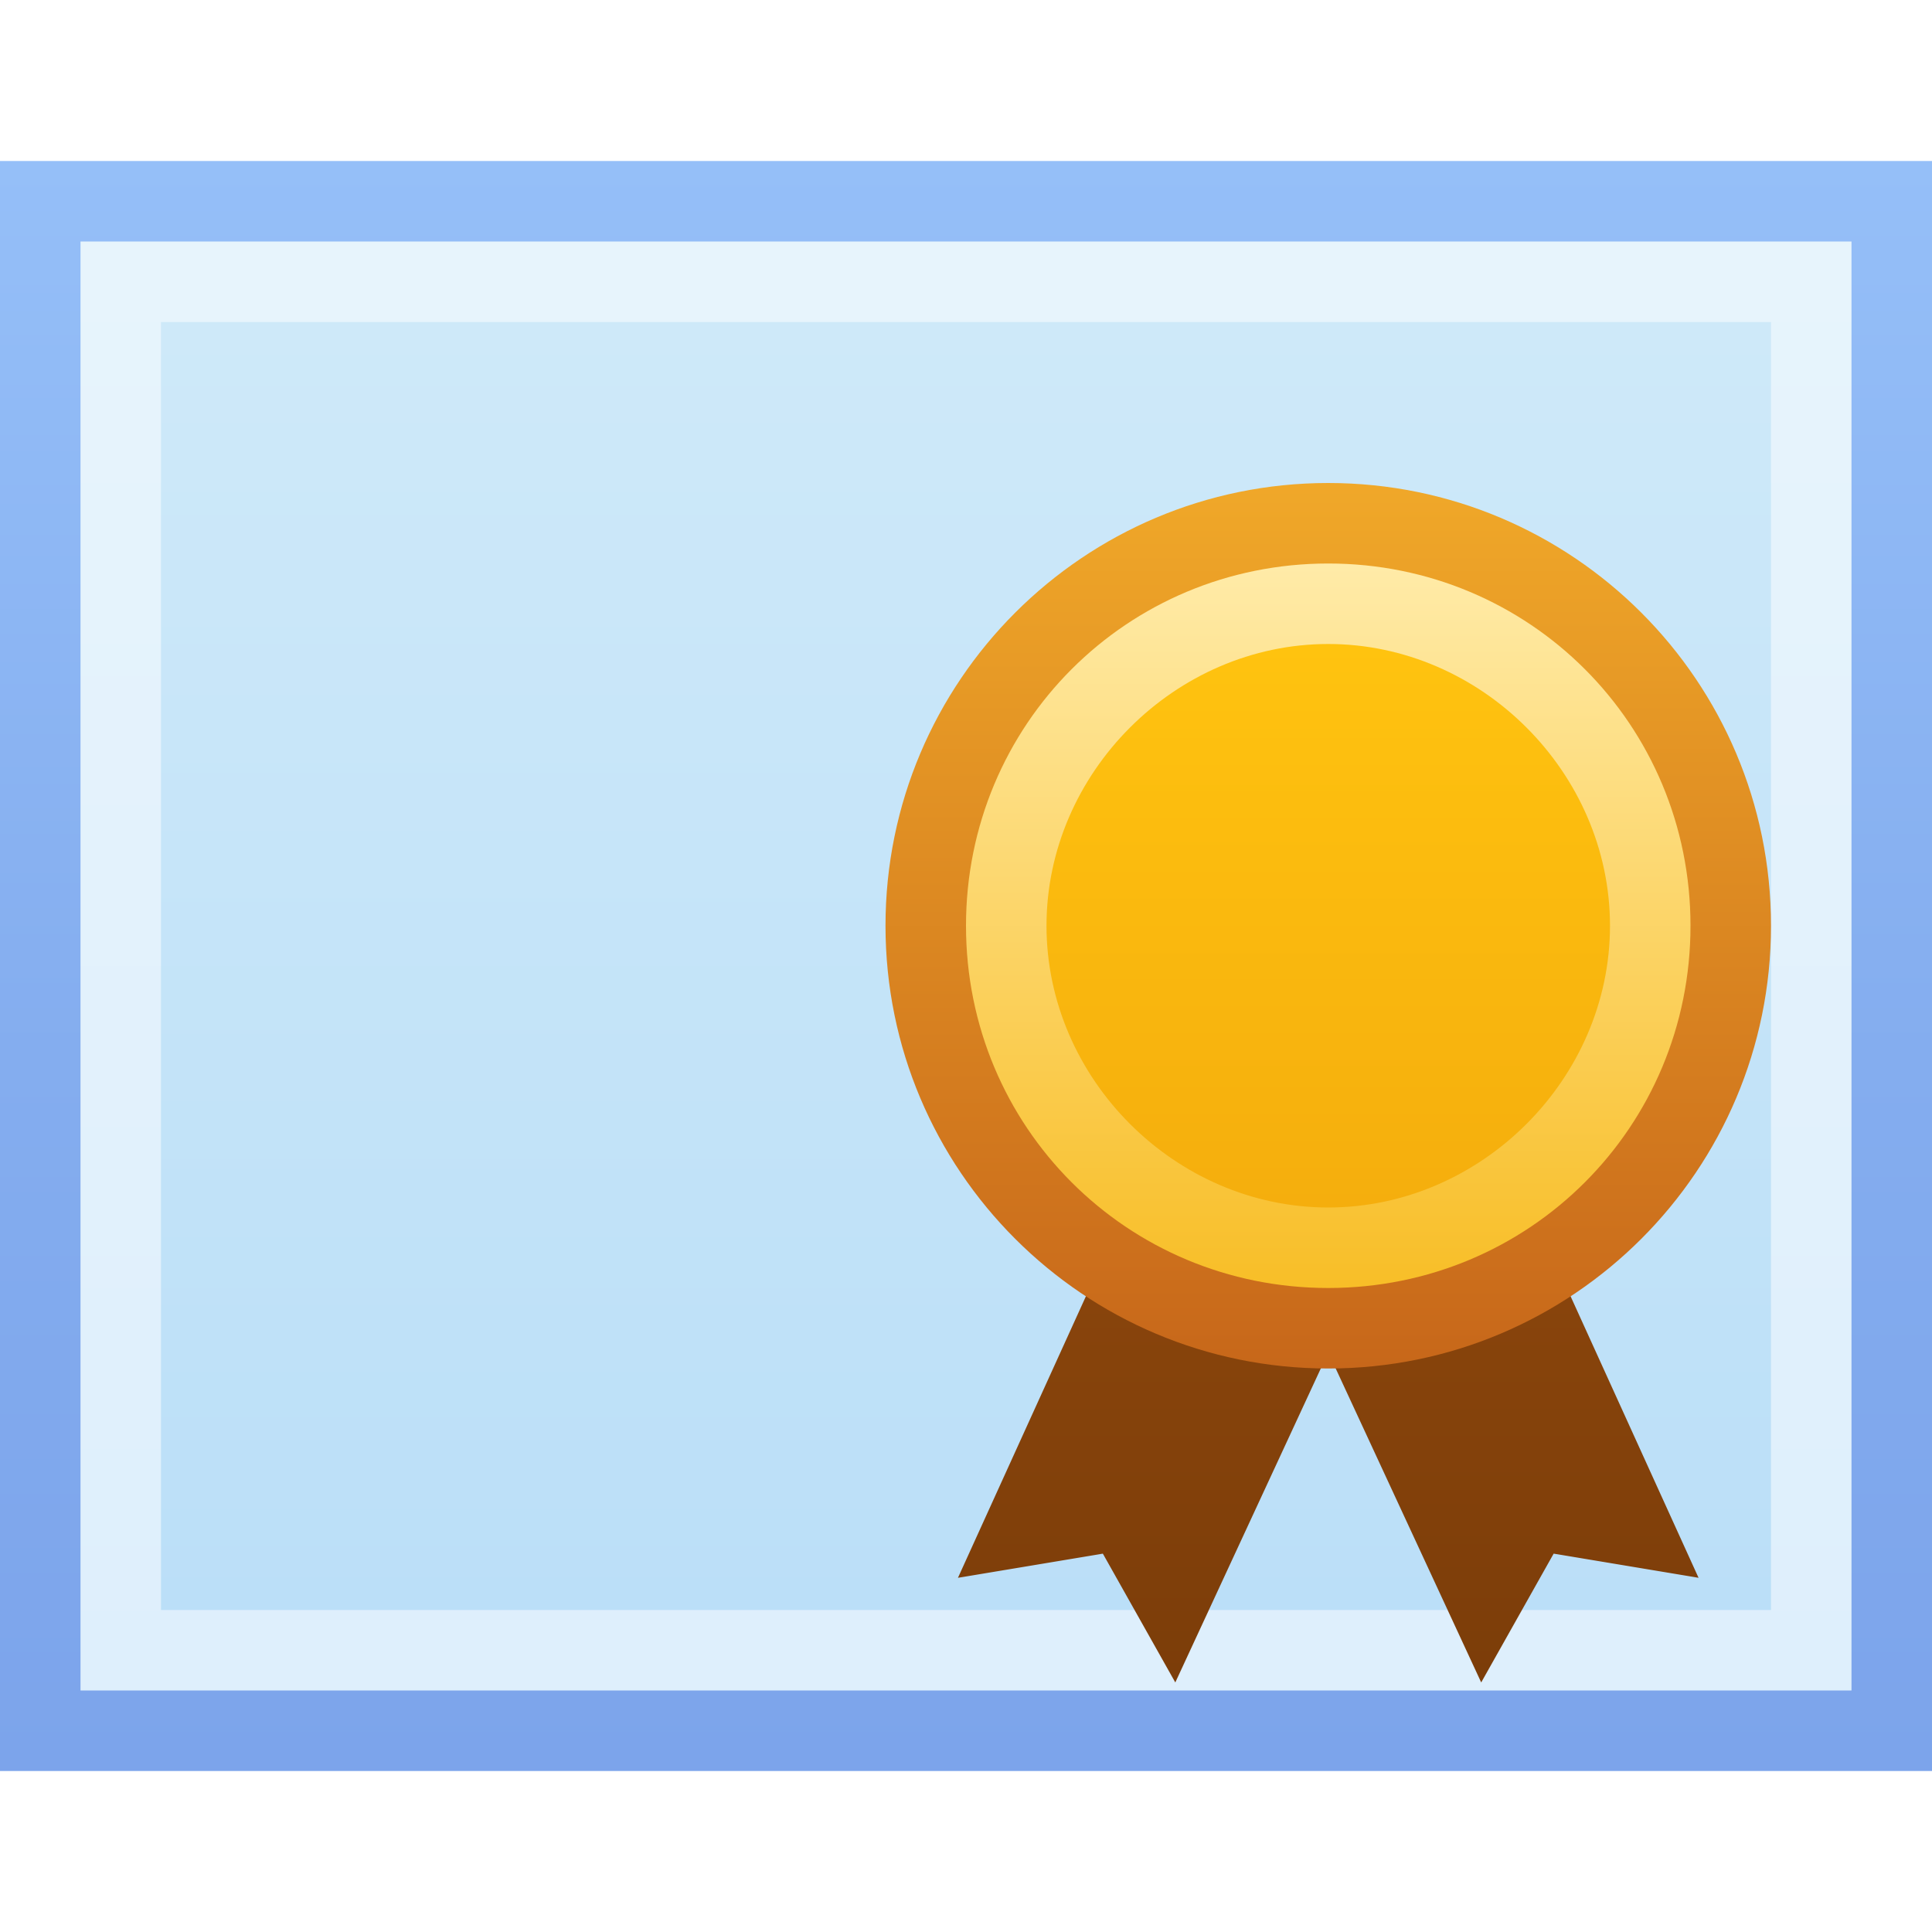
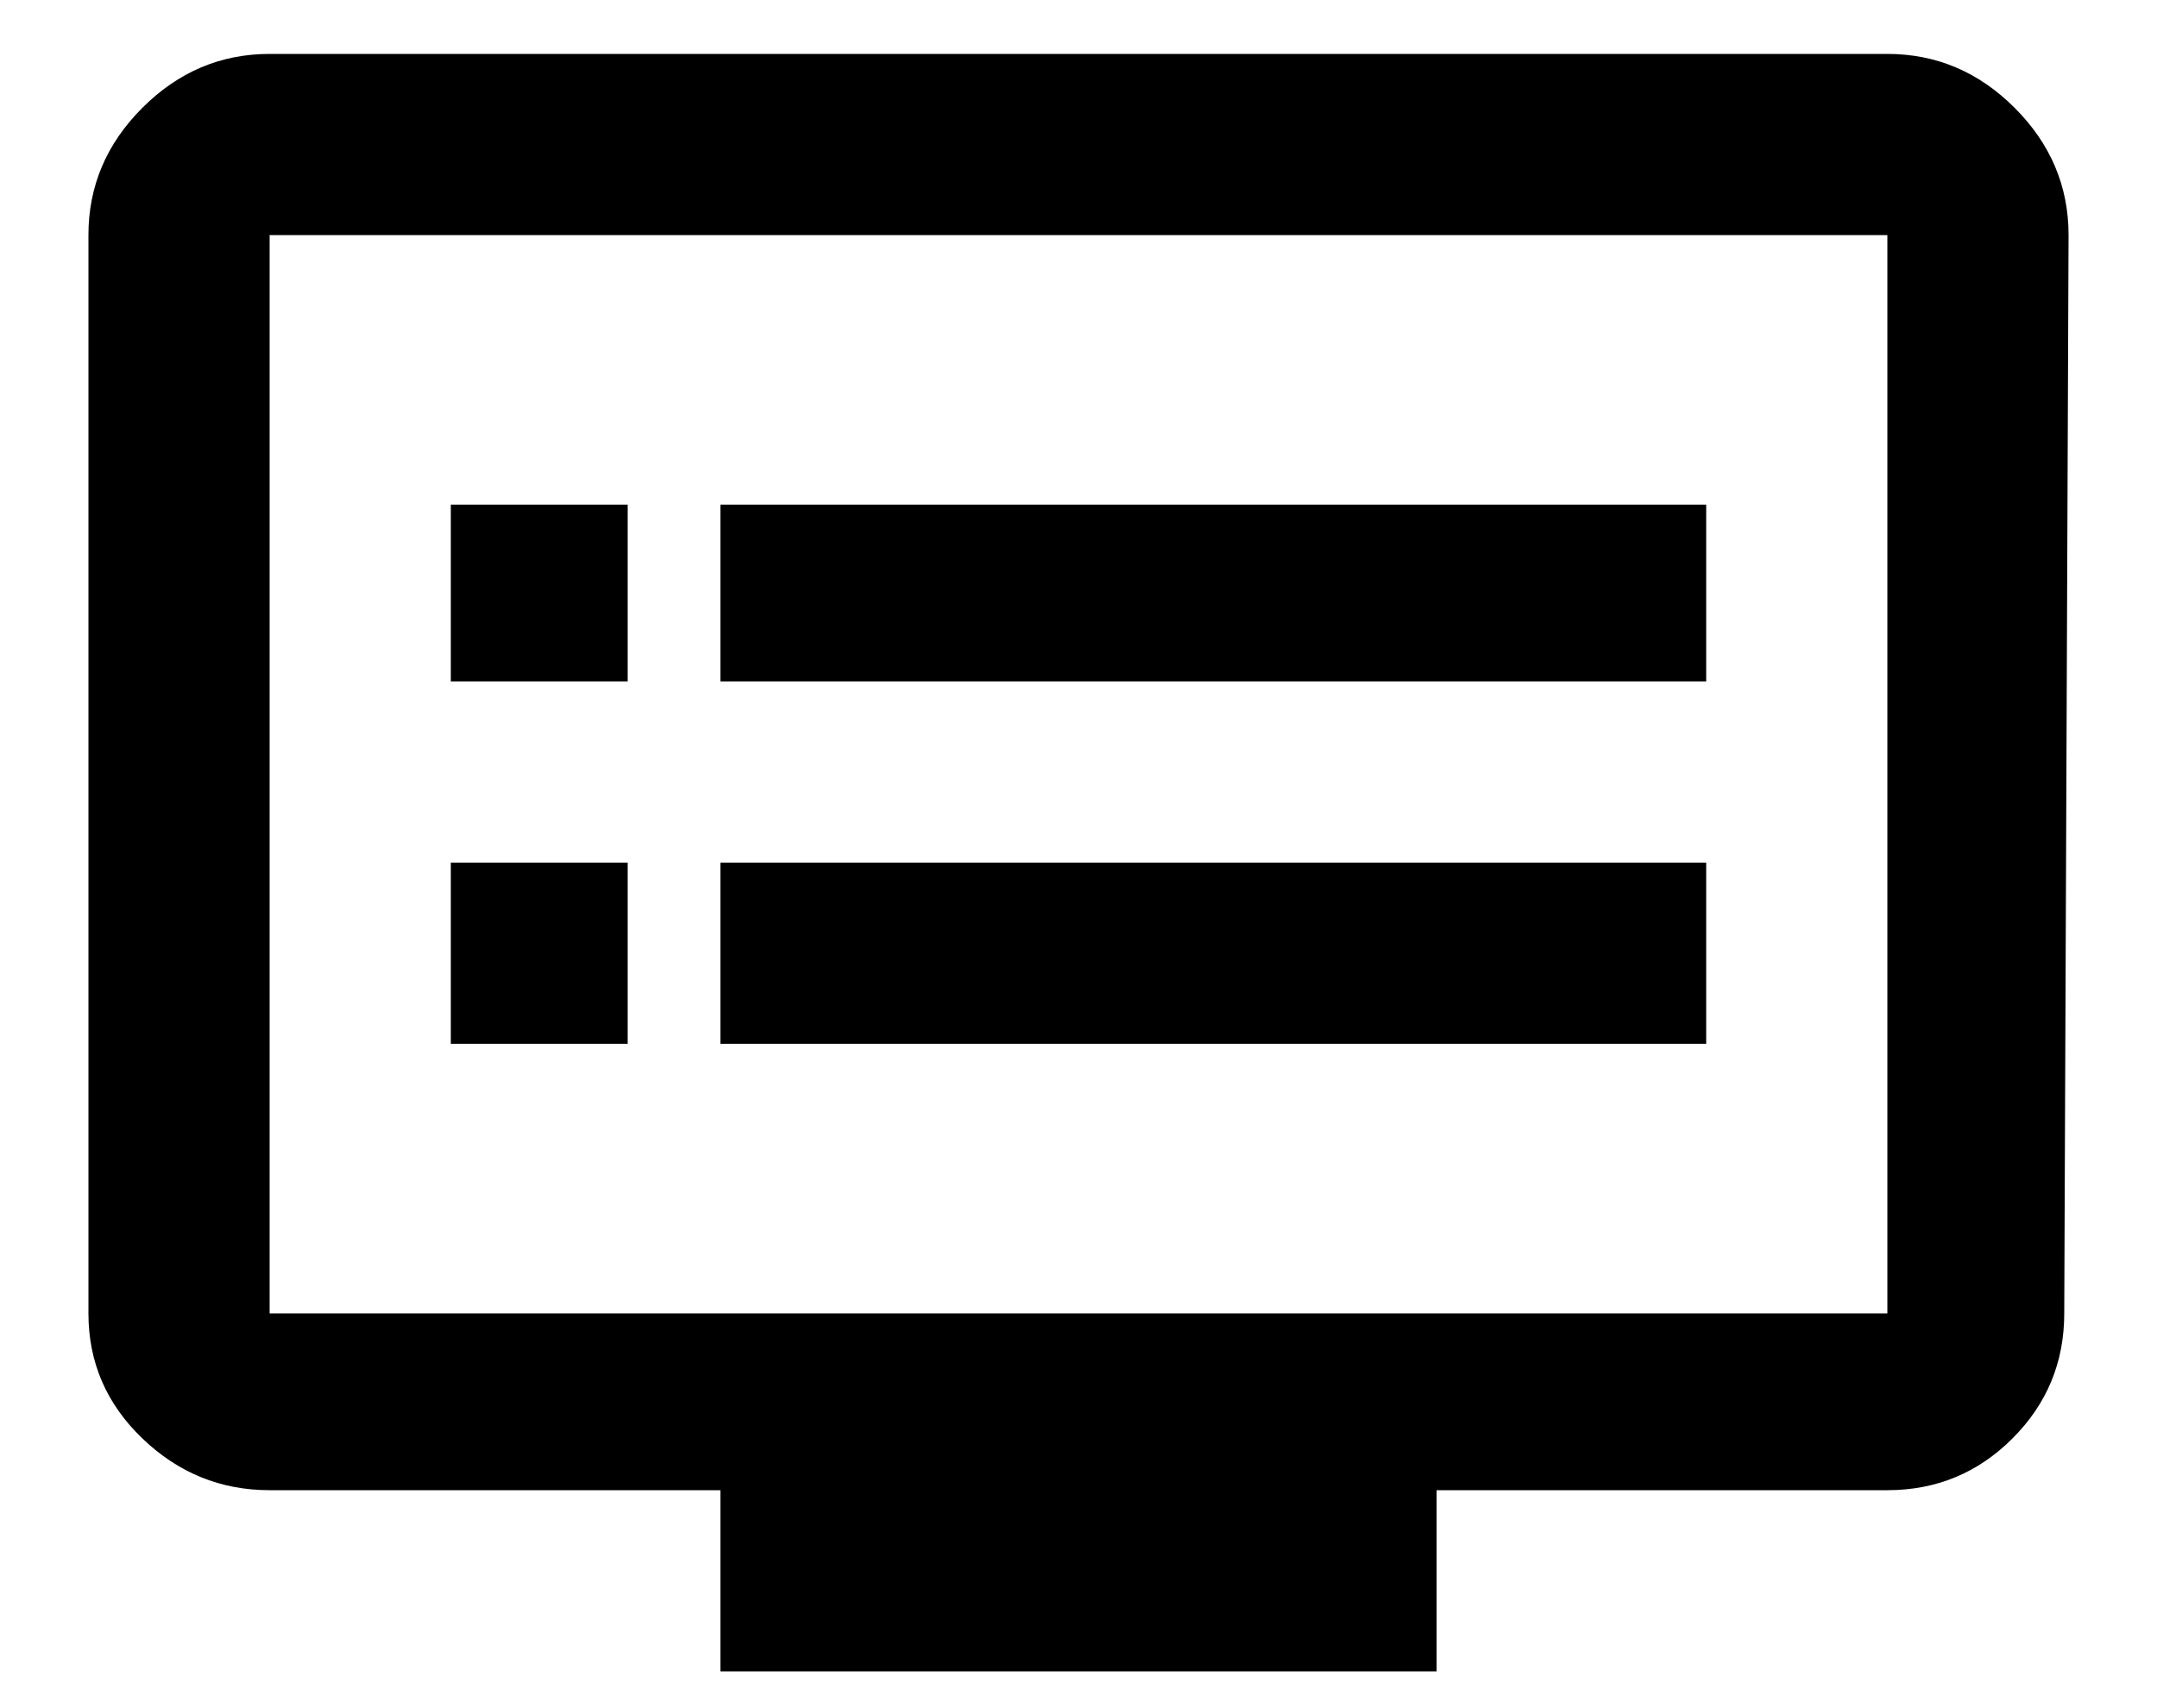
- <svg xmlns="http://www.w3.org/2000/svg" version="1.1" x="0px" y="0px" width="24px" height="24px" viewBox="0 -2 24 24" style="overflow:visible;enable-background:new 0 -2 24 24;" xml:space="preserve">
-   <defs>
- </defs>
-   <linearGradient id="SVGID_1_" gradientUnits="userSpaceOnUse" x1="11.999" y1="0" x2="11.999" y2="20">
-     <stop offset="0" style="stop-color:#95BFF8" />
-     <stop offset="0.557" style="stop-color:#84ADEF" />
-     <stop offset="1" style="stop-color:#7CA4EB" />
-   </linearGradient>
-   <rect style="fill:url(#SVGID_1_);" width="24" height="20" />
-   <linearGradient id="SVGID_2_" gradientUnits="userSpaceOnUse" x1="11.999" y1="1" x2="11.999" y2="19">
-     <stop offset="0" style="stop-color:#E7F4FC" />
-     <stop offset="1" style="stop-color:#DEEFFC" />
-   </linearGradient>
-   <rect x="1" y="1" style="fill:url(#SVGID_2_);" width="22" height="18" />
-   <linearGradient id="SVGID_3_" gradientUnits="userSpaceOnUse" x1="11.999" y1="2" x2="11.999" y2="18">
-     <stop offset="0" style="stop-color:#CEE9F9" />
-     <stop offset="1" style="stop-color:#BBDFF8" />
-   </linearGradient>
-   <rect x="2" y="2" style="fill:url(#SVGID_3_);" width="20" height="16" />
-   <linearGradient id="SVGID_4_" gradientUnits="userSpaceOnUse" x1="16.5" y1="12.146" x2="16.5" y2="18.854">
-     <stop offset="0" style="stop-color:#8D470D" />
-     <stop offset="1" style="stop-color:#7C3D09" />
-   </linearGradient>
-   <polygon style="fill:url(#SVGID_4_);" points="18.6,12.1 16.5,13.1 14.4,12.1 11.9,17.6 13.7,17.3 14.6,18.9 16.5,14.8 18.4,18.9   19.3,17.3 21.1,17.6 " />
-   <linearGradient id="SVGID_5_" gradientUnits="userSpaceOnUse" x1="16.5" y1="4" x2="16.5" y2="15.001">
-     <stop offset="0" style="stop-color:#F0A829" />
-     <stop offset="1" style="stop-color:#C7671A" />
-   </linearGradient>
-   <circle style="fill:url(#SVGID_5_);" cx="16.5" cy="9.5" r="5.5" />
-   <linearGradient id="SVGID_6_" gradientUnits="userSpaceOnUse" x1="16.5" y1="5" x2="16.5" y2="14.001">
-     <stop offset="0" style="stop-color:#FFEBA8" />
-     <stop offset="1" style="stop-color:#F8BE27" />
-   </linearGradient>
-   <path style="fill:url(#SVGID_6_);" d="M16.5,14C14,14,12,12,12,9.5S14,5,16.5,5S21,7,21,9.5S19,14,16.5,14z" />
-   <linearGradient id="SVGID_7_" gradientUnits="userSpaceOnUse" x1="16.5" y1="6" x2="16.5" y2="13.001">
-     <stop offset="0" style="stop-color:#FFC30F" />
-     <stop offset="1" style="stop-color:#F5AE0D" />
-   </linearGradient>
-   <path style="fill:url(#SVGID_7_);" d="M16.5,13c-1.9,0-3.5-1.6-3.5-3.5S14.6,6,16.5,6S20,7.6,20,9.5S18.4,13,16.5,13z" />
+ <svg xmlns="http://www.w3.org/2000/svg" width="24px" height="19px" viewBox="0 0 24 19" version="1.1">
+   <g id="Parcoursup" stroke="none" stroke-width="1" fill="none" fill-rule="evenodd">
+     <g id="[Parcoursup]-Espace-Candidat---Accueil-(phase-2)" transform="translate(-18, -264)" fill="#000" fill-rule="nonzero">
+       <g id="Group-3-Copy-4" transform="translate(0, 244)">
+         <path d="M33.984,38.6 L33.984,36.584 L39,36.584 C39.544,36.584 40.008,36.392 40.392,36.008 C40.776,35.624 40.968,35.16 40.968,34.616 L40.968,34.616 L41.016,22.616 C41.016,22.072 40.816,21.6 40.416,21.2 C40.016,20.8 39.544,20.6 39,20.6 L39,20.6 L21,20.6 C20.456,20.6 19.984,20.8 19.584,21.2 C19.184,21.6 18.984,22.072 18.984,22.616 L18.984,22.616 L18.984,34.616 C18.984,35.16 19.184,35.624 19.584,36.008 C19.984,36.392 20.456,36.584 21,36.584 L21,36.584 L26.016,36.584 L26.016,38.6 L33.984,38.6 Z M39,34.616 L21,34.616 L21,22.616 L39,22.616 L39,34.616 Z M24.984,27.584 L24.984,25.616 L23.016,25.616 L23.016,27.584 L24.984,27.584 Z M36.984,27.584 L36.984,25.616 L26.016,25.616 L26.016,27.584 L36.984,27.584 Z M24.984,31.616 L24.984,29.6 L23.016,29.6 L23.016,31.616 L24.984,31.616 Z M36.984,31.616 L36.984,29.6 L26.016,29.6 L26.016,31.616 L36.984,31.616 Z" id="" />
+       </g>
+     </g>
+   </g>
</svg>
